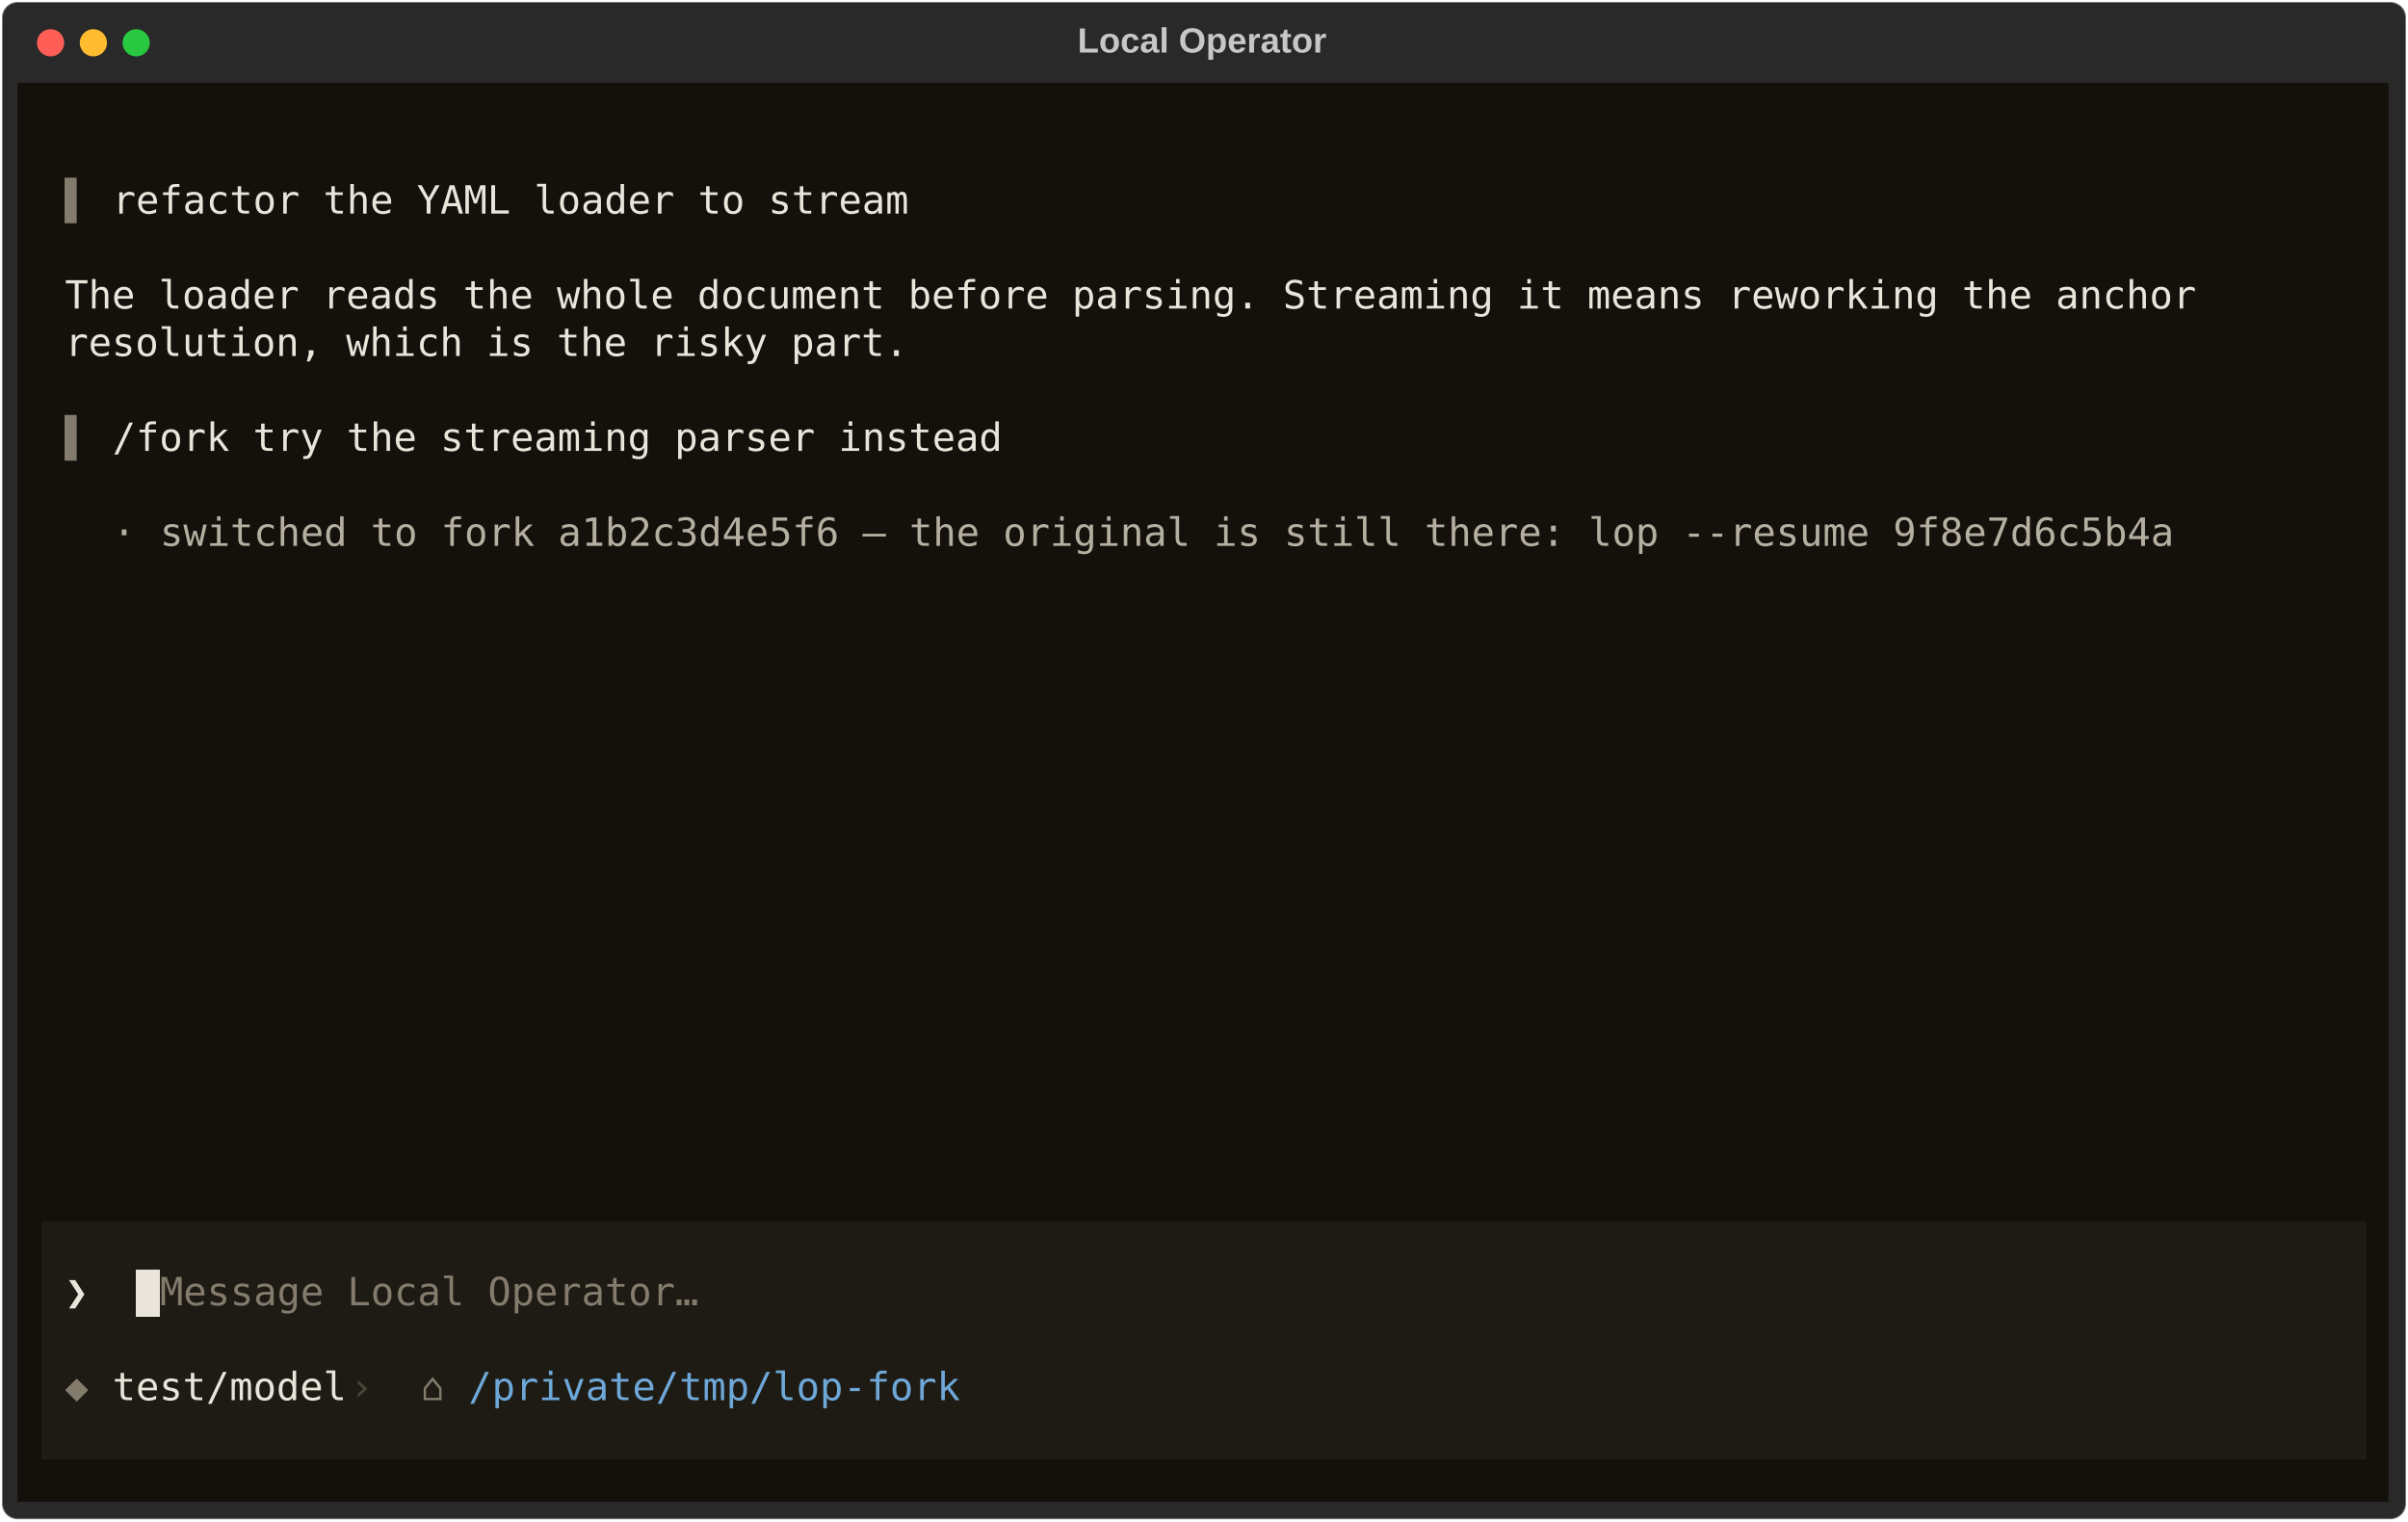
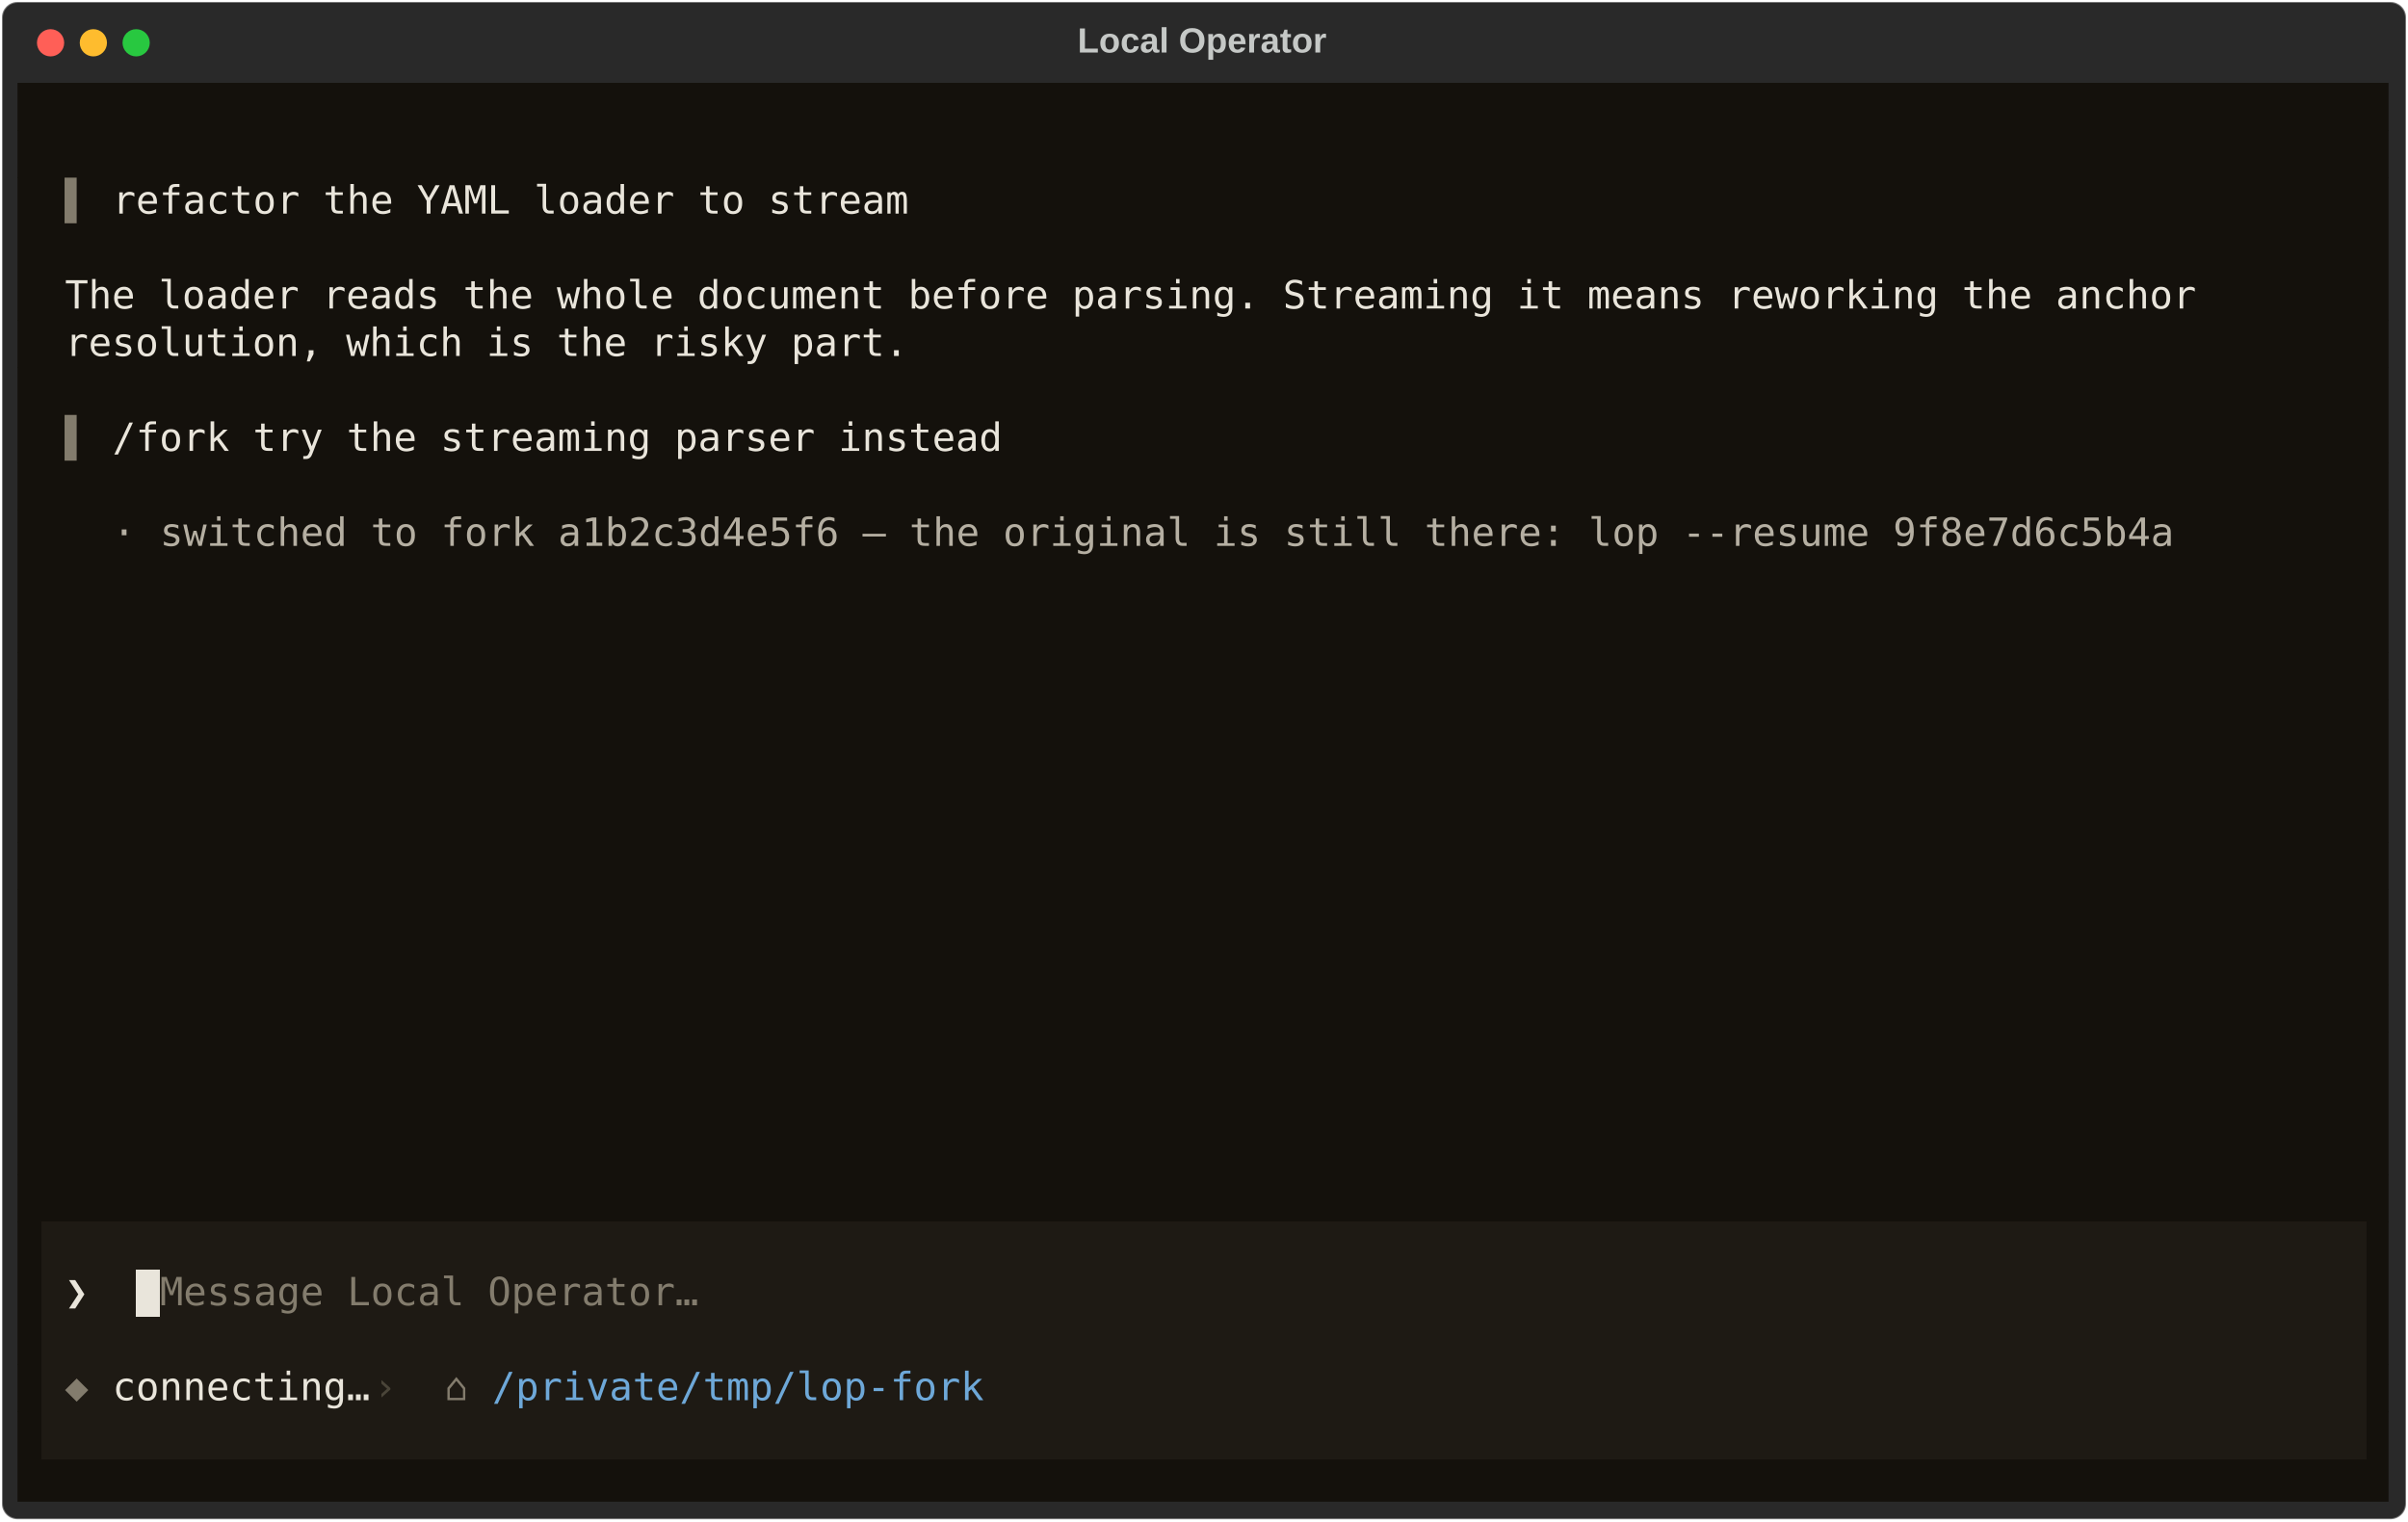
<svg xmlns="http://www.w3.org/2000/svg" class="rich-terminal" viewBox="0 0 1238 782.0">
  <style>

    @font-face {
        font-family: "Fira Code";
        src: local("FiraCode-Regular"),
                url("https://cdnjs.cloudflare.com/ajax/libs/firacode/6.2.0/woff2/FiraCode-Regular.woff2") format("woff2"),
                url("https://cdnjs.cloudflare.com/ajax/libs/firacode/6.2.0/woff/FiraCode-Regular.woff") format("woff");
        font-style: normal;
        font-weight: 400;
    }
    @font-face {
        font-family: "Fira Code";
        src: local("FiraCode-Bold"),
                url("https://cdnjs.cloudflare.com/ajax/libs/firacode/6.2.0/woff2/FiraCode-Bold.woff2") format("woff2"),
                url("https://cdnjs.cloudflare.com/ajax/libs/firacode/6.2.0/woff/FiraCode-Bold.woff") format("woff");
        font-style: bold;
        font-weight: 700;
    }

-     .terminal-4145737043-matrix {
+     .terminal-2782326630-matrix {
        font-family: Fira Code, monospace;
        font-size: 20px;
        line-height: 24.4px;
        font-variant-east-asian: full-width;
    }

-     .terminal-4145737043-title {
+     .terminal-2782326630-title {
        font-size: 18px;
        font-weight: bold;
        font-family: arial;
    }

-     .terminal-4145737043-r1 { fill: #c5c8c6 }
- .terminal-4145737043-r2 { fill: #837c6d }
- .terminal-4145737043-r3 { fill: #e9e5db }
- .terminal-4145737043-r4 { fill: #b5afa2 }
- .terminal-4145737043-r5 { fill: #1e1a14 }
- .terminal-4145737043-r6 { fill: #4a4539 }
- .terminal-4145737043-r7 { fill: #6ea8d8 }
+     .terminal-2782326630-r1 { fill: #c5c8c6 }
+ .terminal-2782326630-r2 { fill: #837c6d }
+ .terminal-2782326630-r3 { fill: #e9e5db }
+ .terminal-2782326630-r4 { fill: #b5afa2 }
+ .terminal-2782326630-r5 { fill: #1e1a14 }
+ .terminal-2782326630-r6 { fill: #4a4539 }
+ .terminal-2782326630-r7 { fill: #6ea8d8 }
    </style>
  <defs>
-     <clipPath id="terminal-4145737043-clip-terminal">
+     <clipPath id="terminal-2782326630-clip-terminal">
      <rect x="0" y="0" width="1219.0" height="731.0" />
    </clipPath>
-     <clipPath id="terminal-4145737043-line-0">
+     <clipPath id="terminal-2782326630-line-0">
      <rect x="0" y="1.5" width="1220" height="24.65" />
    </clipPath>
-     <clipPath id="terminal-4145737043-line-1">
+     <clipPath id="terminal-2782326630-line-1">
      <rect x="0" y="25.9" width="1220" height="24.65" />
    </clipPath>
-     <clipPath id="terminal-4145737043-line-2">
+     <clipPath id="terminal-2782326630-line-2">
      <rect x="0" y="50.3" width="1220" height="24.65" />
    </clipPath>
-     <clipPath id="terminal-4145737043-line-3">
+     <clipPath id="terminal-2782326630-line-3">
      <rect x="0" y="74.7" width="1220" height="24.65" />
    </clipPath>
-     <clipPath id="terminal-4145737043-line-4">
+     <clipPath id="terminal-2782326630-line-4">
      <rect x="0" y="99.1" width="1220" height="24.65" />
    </clipPath>
-     <clipPath id="terminal-4145737043-line-5">
+     <clipPath id="terminal-2782326630-line-5">
      <rect x="0" y="123.5" width="1220" height="24.65" />
    </clipPath>
-     <clipPath id="terminal-4145737043-line-6">
+     <clipPath id="terminal-2782326630-line-6">
      <rect x="0" y="147.9" width="1220" height="24.65" />
    </clipPath>
-     <clipPath id="terminal-4145737043-line-7">
+     <clipPath id="terminal-2782326630-line-7">
      <rect x="0" y="172.3" width="1220" height="24.65" />
    </clipPath>
-     <clipPath id="terminal-4145737043-line-8">
+     <clipPath id="terminal-2782326630-line-8">
      <rect x="0" y="196.7" width="1220" height="24.65" />
    </clipPath>
-     <clipPath id="terminal-4145737043-line-9">
+     <clipPath id="terminal-2782326630-line-9">
      <rect x="0" y="221.1" width="1220" height="24.65" />
    </clipPath>
-     <clipPath id="terminal-4145737043-line-10">
+     <clipPath id="terminal-2782326630-line-10">
      <rect x="0" y="245.5" width="1220" height="24.65" />
    </clipPath>
-     <clipPath id="terminal-4145737043-line-11">
+     <clipPath id="terminal-2782326630-line-11">
      <rect x="0" y="269.9" width="1220" height="24.65" />
    </clipPath>
-     <clipPath id="terminal-4145737043-line-12">
+     <clipPath id="terminal-2782326630-line-12">
      <rect x="0" y="294.3" width="1220" height="24.65" />
    </clipPath>
-     <clipPath id="terminal-4145737043-line-13">
+     <clipPath id="terminal-2782326630-line-13">
      <rect x="0" y="318.7" width="1220" height="24.65" />
    </clipPath>
-     <clipPath id="terminal-4145737043-line-14">
+     <clipPath id="terminal-2782326630-line-14">
      <rect x="0" y="343.1" width="1220" height="24.65" />
    </clipPath>
-     <clipPath id="terminal-4145737043-line-15">
+     <clipPath id="terminal-2782326630-line-15">
      <rect x="0" y="367.5" width="1220" height="24.65" />
    </clipPath>
-     <clipPath id="terminal-4145737043-line-16">
+     <clipPath id="terminal-2782326630-line-16">
      <rect x="0" y="391.9" width="1220" height="24.65" />
    </clipPath>
-     <clipPath id="terminal-4145737043-line-17">
+     <clipPath id="terminal-2782326630-line-17">
      <rect x="0" y="416.3" width="1220" height="24.65" />
    </clipPath>
-     <clipPath id="terminal-4145737043-line-18">
+     <clipPath id="terminal-2782326630-line-18">
      <rect x="0" y="440.7" width="1220" height="24.65" />
    </clipPath>
-     <clipPath id="terminal-4145737043-line-19">
+     <clipPath id="terminal-2782326630-line-19">
      <rect x="0" y="465.1" width="1220" height="24.65" />
    </clipPath>
-     <clipPath id="terminal-4145737043-line-20">
+     <clipPath id="terminal-2782326630-line-20">
      <rect x="0" y="489.5" width="1220" height="24.65" />
    </clipPath>
-     <clipPath id="terminal-4145737043-line-21">
+     <clipPath id="terminal-2782326630-line-21">
      <rect x="0" y="513.9" width="1220" height="24.65" />
    </clipPath>
-     <clipPath id="terminal-4145737043-line-22">
+     <clipPath id="terminal-2782326630-line-22">
      <rect x="0" y="538.3" width="1220" height="24.65" />
    </clipPath>
-     <clipPath id="terminal-4145737043-line-23">
+     <clipPath id="terminal-2782326630-line-23">
      <rect x="0" y="562.7" width="1220" height="24.65" />
    </clipPath>
-     <clipPath id="terminal-4145737043-line-24">
+     <clipPath id="terminal-2782326630-line-24">
      <rect x="0" y="587.1" width="1220" height="24.65" />
    </clipPath>
-     <clipPath id="terminal-4145737043-line-25">
+     <clipPath id="terminal-2782326630-line-25">
      <rect x="0" y="611.5" width="1220" height="24.65" />
    </clipPath>
-     <clipPath id="terminal-4145737043-line-26">
+     <clipPath id="terminal-2782326630-line-26">
      <rect x="0" y="635.9" width="1220" height="24.65" />
    </clipPath>
-     <clipPath id="terminal-4145737043-line-27">
+     <clipPath id="terminal-2782326630-line-27">
      <rect x="0" y="660.3" width="1220" height="24.65" />
    </clipPath>
-     <clipPath id="terminal-4145737043-line-28">
+     <clipPath id="terminal-2782326630-line-28">
      <rect x="0" y="684.7" width="1220" height="24.65" />
    </clipPath>
  </defs>
  <rect fill="#292929" stroke="rgba(255,255,255,0.35)" stroke-width="1" x="1" y="1" width="1236" height="780" rx="8" />
-   <text class="terminal-4145737043-title" fill="#c5c8c6" text-anchor="middle" x="618" y="27">Local Operator</text>
+   <text class="terminal-2782326630-title" fill="#c5c8c6" text-anchor="middle" x="618" y="27">Local Operator</text>
  <g transform="translate(26,22)">
    <circle cx="0" cy="0" r="7" fill="#ff5f57" />
    <circle cx="22" cy="0" r="7" fill="#febc2e" />
    <circle cx="44" cy="0" r="7" fill="#28c840" />
  </g>
-   <g transform="translate(9, 41)" clip-path="url(#terminal-4145737043-clip-terminal)">
+   <g transform="translate(9, 41)" clip-path="url(#terminal-2782326630-clip-terminal)">
    <rect fill="#14110c" x="0" y="1.5" width="1220" height="24.65" shape-rendering="crispEdges" />
    <rect fill="#14110c" x="0" y="25.9" width="12.2" height="24.65" shape-rendering="crispEdges" />
    <rect fill="#14110c" x="12.2" y="25.9" width="1195.6" height="24.65" shape-rendering="crispEdges" />
    <rect fill="#14110c" x="1207.8" y="25.9" width="12.2" height="24.65" shape-rendering="crispEdges" />
    <rect fill="#14110c" x="0" y="50.3" width="12.2" height="24.65" shape-rendering="crispEdges" />
    <rect fill="#14110c" x="12.2" y="50.3" width="12.2" height="24.65" shape-rendering="crispEdges" />
    <rect fill="#14110c" x="24.4" y="50.3" width="24.4" height="24.65" shape-rendering="crispEdges" />
    <rect fill="#14110c" x="48.8" y="50.3" width="414.8" height="24.65" shape-rendering="crispEdges" />
    <rect fill="#14110c" x="463.6" y="50.3" width="732" height="24.65" shape-rendering="crispEdges" />
    <rect fill="#14110c" x="1195.6" y="50.3" width="12.2" height="24.65" shape-rendering="crispEdges" />
    <rect fill="#14110c" x="1207.8" y="50.3" width="12.2" height="24.65" shape-rendering="crispEdges" />
    <rect fill="#14110c" x="0" y="74.7" width="12.2" height="24.65" shape-rendering="crispEdges" />
    <rect fill="#14110c" x="12.2" y="74.7" width="12.2" height="24.65" shape-rendering="crispEdges" />
    <rect fill="#14110c" x="24.4" y="74.7" width="1183.4" height="24.65" shape-rendering="crispEdges" />
    <rect fill="#14110c" x="1207.8" y="74.7" width="12.2" height="24.65" shape-rendering="crispEdges" />
    <rect fill="#14110c" x="0" y="99.1" width="12.2" height="24.65" shape-rendering="crispEdges" />
    <rect fill="#14110c" x="12.2" y="99.1" width="12.2" height="24.65" shape-rendering="crispEdges" />
    <rect fill="#14110c" x="24.4" y="99.1" width="1122.4" height="24.65" shape-rendering="crispEdges" />
    <rect fill="#14110c" x="1146.8" y="99.1" width="48.8" height="24.65" shape-rendering="crispEdges" />
    <rect fill="#14110c" x="1195.6" y="99.1" width="12.2" height="24.65" shape-rendering="crispEdges" />
    <rect fill="#14110c" x="1207.8" y="99.1" width="12.2" height="24.65" shape-rendering="crispEdges" />
    <rect fill="#14110c" x="0" y="123.5" width="12.2" height="24.65" shape-rendering="crispEdges" />
    <rect fill="#14110c" x="12.2" y="123.5" width="12.2" height="24.65" shape-rendering="crispEdges" />
    <rect fill="#14110c" x="24.4" y="123.5" width="439.2" height="24.65" shape-rendering="crispEdges" />
    <rect fill="#14110c" x="463.6" y="123.5" width="732" height="24.65" shape-rendering="crispEdges" />
    <rect fill="#14110c" x="1195.6" y="123.5" width="12.2" height="24.65" shape-rendering="crispEdges" />
    <rect fill="#14110c" x="1207.8" y="123.5" width="12.2" height="24.65" shape-rendering="crispEdges" />
    <rect fill="#14110c" x="0" y="147.9" width="12.2" height="24.65" shape-rendering="crispEdges" />
    <rect fill="#14110c" x="12.2" y="147.9" width="12.2" height="24.65" shape-rendering="crispEdges" />
    <rect fill="#14110c" x="24.4" y="147.9" width="1183.4" height="24.65" shape-rendering="crispEdges" />
    <rect fill="#14110c" x="1207.8" y="147.9" width="12.2" height="24.65" shape-rendering="crispEdges" />
    <rect fill="#14110c" x="0" y="172.3" width="12.2" height="24.65" shape-rendering="crispEdges" />
    <rect fill="#14110c" x="12.2" y="172.3" width="12.2" height="24.65" shape-rendering="crispEdges" />
    <rect fill="#14110c" x="24.4" y="172.3" width="24.4" height="24.65" shape-rendering="crispEdges" />
    <rect fill="#14110c" x="48.8" y="172.3" width="463.6" height="24.65" shape-rendering="crispEdges" />
    <rect fill="#14110c" x="512.4" y="172.3" width="683.2" height="24.65" shape-rendering="crispEdges" />
    <rect fill="#14110c" x="1195.6" y="172.3" width="12.2" height="24.65" shape-rendering="crispEdges" />
    <rect fill="#14110c" x="1207.8" y="172.3" width="12.2" height="24.65" shape-rendering="crispEdges" />
    <rect fill="#14110c" x="0" y="196.7" width="12.2" height="24.65" shape-rendering="crispEdges" />
    <rect fill="#14110c" x="12.2" y="196.7" width="12.2" height="24.65" shape-rendering="crispEdges" />
    <rect fill="#14110c" x="24.4" y="196.7" width="1183.4" height="24.65" shape-rendering="crispEdges" />
    <rect fill="#14110c" x="1207.8" y="196.7" width="12.2" height="24.65" shape-rendering="crispEdges" />
    <rect fill="#14110c" x="0" y="221.1" width="12.2" height="24.65" shape-rendering="crispEdges" />
    <rect fill="#14110c" x="12.2" y="221.1" width="12.2" height="24.65" shape-rendering="crispEdges" />
    <rect fill="#14110c" x="24.4" y="221.1" width="24.4" height="24.65" shape-rendering="crispEdges" />
    <rect fill="#14110c" x="48.8" y="221.1" width="24.4" height="24.65" shape-rendering="crispEdges" />
    <rect fill="#14110c" x="73.2" y="221.1" width="1049.2" height="24.65" shape-rendering="crispEdges" />
    <rect fill="#14110c" x="1122.4" y="221.1" width="73.2" height="24.65" shape-rendering="crispEdges" />
    <rect fill="#14110c" x="1195.6" y="221.1" width="12.2" height="24.65" shape-rendering="crispEdges" />
    <rect fill="#14110c" x="1207.8" y="221.1" width="12.2" height="24.65" shape-rendering="crispEdges" />
    <rect fill="#14110c" x="0" y="245.5" width="12.2" height="24.65" shape-rendering="crispEdges" />
    <rect fill="#14110c" x="12.2" y="245.5" width="12.2" height="24.65" shape-rendering="crispEdges" />
    <rect fill="#14110c" x="24.4" y="245.5" width="1183.4" height="24.65" shape-rendering="crispEdges" />
    <rect fill="#14110c" x="1207.8" y="245.5" width="12.2" height="24.65" shape-rendering="crispEdges" />
    <rect fill="#14110c" x="0" y="269.9" width="12.2" height="24.65" shape-rendering="crispEdges" />
    <rect fill="#14110c" x="12.2" y="269.9" width="12.2" height="24.65" shape-rendering="crispEdges" />
    <rect fill="#14110c" x="24.4" y="269.9" width="1183.4" height="24.65" shape-rendering="crispEdges" />
    <rect fill="#14110c" x="1207.8" y="269.9" width="12.2" height="24.65" shape-rendering="crispEdges" />
    <rect fill="#14110c" x="0" y="294.3" width="12.2" height="24.65" shape-rendering="crispEdges" />
    <rect fill="#14110c" x="12.2" y="294.3" width="12.2" height="24.65" shape-rendering="crispEdges" />
    <rect fill="#14110c" x="24.4" y="294.3" width="1183.4" height="24.65" shape-rendering="crispEdges" />
    <rect fill="#14110c" x="1207.8" y="294.3" width="12.2" height="24.65" shape-rendering="crispEdges" />
    <rect fill="#14110c" x="0" y="318.7" width="12.2" height="24.65" shape-rendering="crispEdges" />
    <rect fill="#14110c" x="12.2" y="318.7" width="12.2" height="24.65" shape-rendering="crispEdges" />
    <rect fill="#14110c" x="24.4" y="318.7" width="1183.4" height="24.65" shape-rendering="crispEdges" />
    <rect fill="#14110c" x="1207.8" y="318.7" width="12.2" height="24.65" shape-rendering="crispEdges" />
    <rect fill="#14110c" x="0" y="343.1" width="12.2" height="24.65" shape-rendering="crispEdges" />
    <rect fill="#14110c" x="12.2" y="343.1" width="12.2" height="24.65" shape-rendering="crispEdges" />
    <rect fill="#14110c" x="24.4" y="343.1" width="1183.4" height="24.65" shape-rendering="crispEdges" />
    <rect fill="#14110c" x="1207.8" y="343.1" width="12.2" height="24.65" shape-rendering="crispEdges" />
    <rect fill="#14110c" x="0" y="367.5" width="12.2" height="24.65" shape-rendering="crispEdges" />
    <rect fill="#14110c" x="12.2" y="367.5" width="12.2" height="24.65" shape-rendering="crispEdges" />
    <rect fill="#14110c" x="24.4" y="367.5" width="1183.4" height="24.65" shape-rendering="crispEdges" />
    <rect fill="#14110c" x="1207.8" y="367.5" width="12.2" height="24.65" shape-rendering="crispEdges" />
    <rect fill="#14110c" x="0" y="391.9" width="12.2" height="24.65" shape-rendering="crispEdges" />
    <rect fill="#14110c" x="12.2" y="391.9" width="12.2" height="24.65" shape-rendering="crispEdges" />
    <rect fill="#14110c" x="24.4" y="391.9" width="1183.4" height="24.65" shape-rendering="crispEdges" />
    <rect fill="#14110c" x="1207.8" y="391.9" width="12.2" height="24.65" shape-rendering="crispEdges" />
    <rect fill="#14110c" x="0" y="416.3" width="12.2" height="24.65" shape-rendering="crispEdges" />
    <rect fill="#14110c" x="12.2" y="416.3" width="12.2" height="24.65" shape-rendering="crispEdges" />
    <rect fill="#14110c" x="24.4" y="416.3" width="1183.4" height="24.65" shape-rendering="crispEdges" />
    <rect fill="#14110c" x="1207.8" y="416.3" width="12.2" height="24.65" shape-rendering="crispEdges" />
    <rect fill="#14110c" x="0" y="440.7" width="12.2" height="24.65" shape-rendering="crispEdges" />
    <rect fill="#14110c" x="12.2" y="440.7" width="12.2" height="24.65" shape-rendering="crispEdges" />
    <rect fill="#14110c" x="24.4" y="440.7" width="1183.4" height="24.65" shape-rendering="crispEdges" />
    <rect fill="#14110c" x="1207.8" y="440.7" width="12.2" height="24.65" shape-rendering="crispEdges" />
    <rect fill="#14110c" x="0" y="465.1" width="12.2" height="24.65" shape-rendering="crispEdges" />
    <rect fill="#14110c" x="12.2" y="465.1" width="12.2" height="24.65" shape-rendering="crispEdges" />
    <rect fill="#14110c" x="24.4" y="465.1" width="1183.4" height="24.65" shape-rendering="crispEdges" />
    <rect fill="#14110c" x="1207.8" y="465.1" width="12.2" height="24.65" shape-rendering="crispEdges" />
    <rect fill="#14110c" x="0" y="489.5" width="12.2" height="24.65" shape-rendering="crispEdges" />
    <rect fill="#14110c" x="12.2" y="489.5" width="12.2" height="24.65" shape-rendering="crispEdges" />
    <rect fill="#14110c" x="24.4" y="489.5" width="1183.4" height="24.65" shape-rendering="crispEdges" />
    <rect fill="#14110c" x="1207.8" y="489.5" width="12.2" height="24.65" shape-rendering="crispEdges" />
    <rect fill="#14110c" x="0" y="513.9" width="12.2" height="24.65" shape-rendering="crispEdges" />
    <rect fill="#14110c" x="12.2" y="513.9" width="12.2" height="24.65" shape-rendering="crispEdges" />
    <rect fill="#14110c" x="24.4" y="513.9" width="1183.4" height="24.65" shape-rendering="crispEdges" />
    <rect fill="#14110c" x="1207.8" y="513.9" width="12.2" height="24.65" shape-rendering="crispEdges" />
    <rect fill="#14110c" x="0" y="538.3" width="12.2" height="24.65" shape-rendering="crispEdges" />
    <rect fill="#14110c" x="12.2" y="538.3" width="12.2" height="24.65" shape-rendering="crispEdges" />
    <rect fill="#14110c" x="24.4" y="538.3" width="1183.4" height="24.65" shape-rendering="crispEdges" />
    <rect fill="#14110c" x="1207.8" y="538.3" width="12.2" height="24.65" shape-rendering="crispEdges" />
    <rect fill="#14110c" x="0" y="562.7" width="12.2" height="24.65" shape-rendering="crispEdges" />
    <rect fill="#14110c" x="12.2" y="562.7" width="1195.6" height="24.65" shape-rendering="crispEdges" />
    <rect fill="#14110c" x="1207.8" y="562.7" width="12.2" height="24.65" shape-rendering="crispEdges" />
    <rect fill="#14110c" x="0" y="587.1" width="12.2" height="24.65" shape-rendering="crispEdges" />
    <rect fill="#1e1a14" x="12.2" y="587.1" width="1195.6" height="24.65" shape-rendering="crispEdges" />
    <rect fill="#14110c" x="1207.8" y="587.1" width="12.2" height="24.65" shape-rendering="crispEdges" />
    <rect fill="#14110c" x="0" y="611.5" width="12.2" height="24.65" shape-rendering="crispEdges" />
    <rect fill="#1e1a14" x="12.2" y="611.5" width="12.2" height="24.65" shape-rendering="crispEdges" />
    <rect fill="#1e1a14" x="24.4" y="611.5" width="12.2" height="24.65" shape-rendering="crispEdges" />
    <rect fill="#1e1a14" x="36.6" y="611.5" width="12.2" height="24.65" shape-rendering="crispEdges" />
    <rect fill="#1e1a14" x="48.8" y="611.5" width="12.2" height="24.65" shape-rendering="crispEdges" />
    <rect fill="#e9e5db" x="61" y="611.5" width="12.2" height="24.65" shape-rendering="crispEdges" />
    <rect fill="#1e1a14" x="73.2" y="611.5" width="280.6" height="24.65" shape-rendering="crispEdges" />
    <rect fill="#1e1a14" x="353.8" y="611.5" width="829.6" height="24.65" shape-rendering="crispEdges" />
    <rect fill="#1e1a14" x="1183.4" y="611.5" width="12.2" height="24.65" shape-rendering="crispEdges" />
    <rect fill="#1e1a14" x="1195.6" y="611.5" width="12.2" height="24.65" shape-rendering="crispEdges" />
    <rect fill="#14110c" x="1207.8" y="611.5" width="12.2" height="24.65" shape-rendering="crispEdges" />
    <rect fill="#14110c" x="0" y="635.9" width="12.2" height="24.65" shape-rendering="crispEdges" />
    <rect fill="#1e1a14" x="12.2" y="635.9" width="12.2" height="24.65" shape-rendering="crispEdges" />
    <rect fill="#1e1a14" x="24.4" y="635.9" width="1171.2" height="24.65" shape-rendering="crispEdges" />
    <rect fill="#1e1a14" x="1195.6" y="635.9" width="12.2" height="24.65" shape-rendering="crispEdges" />
    <rect fill="#14110c" x="1207.8" y="635.9" width="12.2" height="24.65" shape-rendering="crispEdges" />
    <rect fill="#14110c" x="0" y="660.3" width="12.2" height="24.65" shape-rendering="crispEdges" />
    <rect fill="#1e1a14" x="12.2" y="660.3" width="12.2" height="24.65" shape-rendering="crispEdges" />
    <rect fill="#1e1a14" x="24.4" y="660.3" width="24.4" height="24.65" shape-rendering="crispEdges" />
-     <rect fill="#1e1a14" x="48.8" y="660.3" width="122" height="24.65" shape-rendering="crispEdges" />
-     <rect fill="#1e1a14" x="170.8" y="660.3" width="36.6" height="24.65" shape-rendering="crispEdges" />
-     <rect fill="#1e1a14" x="207.4" y="660.3" width="24.4" height="24.65" shape-rendering="crispEdges" />
-     <rect fill="#1e1a14" x="231.8" y="660.3" width="256.2" height="24.65" shape-rendering="crispEdges" />
-     <rect fill="#1e1a14" x="488" y="660.3" width="695.4" height="24.65" shape-rendering="crispEdges" />
+     <rect fill="#1e1a14" x="48.8" y="660.3" width="134.2" height="24.65" shape-rendering="crispEdges" />
+     <rect fill="#1e1a14" x="183" y="660.3" width="36.6" height="24.65" shape-rendering="crispEdges" />
+     <rect fill="#1e1a14" x="219.6" y="660.3" width="24.4" height="24.65" shape-rendering="crispEdges" />
+     <rect fill="#1e1a14" x="244" y="660.3" width="256.2" height="24.65" shape-rendering="crispEdges" />
+     <rect fill="#1e1a14" x="500.2" y="660.3" width="683.2" height="24.65" shape-rendering="crispEdges" />
    <rect fill="#1e1a14" x="1183.4" y="660.3" width="12.2" height="24.65" shape-rendering="crispEdges" />
    <rect fill="#1e1a14" x="1195.6" y="660.3" width="12.2" height="24.65" shape-rendering="crispEdges" />
    <rect fill="#14110c" x="1207.8" y="660.3" width="12.2" height="24.65" shape-rendering="crispEdges" />
    <rect fill="#14110c" x="0" y="684.7" width="12.2" height="24.65" shape-rendering="crispEdges" />
    <rect fill="#1e1a14" x="12.2" y="684.7" width="1195.6" height="24.65" shape-rendering="crispEdges" />
    <rect fill="#14110c" x="1207.8" y="684.7" width="12.2" height="24.65" shape-rendering="crispEdges" />
    <rect fill="#14110c" x="0" y="709.1" width="1220" height="24.65" shape-rendering="crispEdges" />
-     <g class="terminal-4145737043-matrix">
-       <text class="terminal-4145737043-r1" x="1220" y="20" textLength="12.2" clip-path="url(#terminal-4145737043-line-0)">
- </text>
-       <text class="terminal-4145737043-r1" x="1220" y="44.4" textLength="12.2" clip-path="url(#terminal-4145737043-line-1)">
- </text>
-       <text class="terminal-4145737043-r2" x="24.4" y="68.8" textLength="24.4" clip-path="url(#terminal-4145737043-line-2)">▌ </text>
-       <text class="terminal-4145737043-r3" x="48.8" y="68.8" textLength="414.8" clip-path="url(#terminal-4145737043-line-2)">refactor the YAML loader to stream</text>
-       <text class="terminal-4145737043-r1" x="1220" y="68.8" textLength="12.2" clip-path="url(#terminal-4145737043-line-2)">
- </text>
-       <text class="terminal-4145737043-r1" x="1220" y="93.2" textLength="12.2" clip-path="url(#terminal-4145737043-line-3)">
- </text>
-       <text class="terminal-4145737043-r3" x="24.4" y="117.6" textLength="1122.4" clip-path="url(#terminal-4145737043-line-4)">The loader reads the whole document before parsing. Streaming it means reworking the anchor </text>
-       <text class="terminal-4145737043-r1" x="1220" y="117.6" textLength="12.2" clip-path="url(#terminal-4145737043-line-4)">
- </text>
-       <text class="terminal-4145737043-r3" x="24.4" y="142" textLength="439.2" clip-path="url(#terminal-4145737043-line-5)">resolution, which is the risky part.</text>
-       <text class="terminal-4145737043-r1" x="1220" y="142" textLength="12.2" clip-path="url(#terminal-4145737043-line-5)">
- </text>
-       <text class="terminal-4145737043-r1" x="1220" y="166.4" textLength="12.2" clip-path="url(#terminal-4145737043-line-6)">
- </text>
-       <text class="terminal-4145737043-r2" x="24.4" y="190.8" textLength="24.4" clip-path="url(#terminal-4145737043-line-7)">▌ </text>
-       <text class="terminal-4145737043-r3" x="48.8" y="190.8" textLength="463.6" clip-path="url(#terminal-4145737043-line-7)">/fork try the streaming parser instead</text>
-       <text class="terminal-4145737043-r1" x="1220" y="190.8" textLength="12.2" clip-path="url(#terminal-4145737043-line-7)">
- </text>
-       <text class="terminal-4145737043-r1" x="1220" y="215.2" textLength="12.2" clip-path="url(#terminal-4145737043-line-8)">
- </text>
-       <text class="terminal-4145737043-r4" x="48.8" y="239.6" textLength="24.4" clip-path="url(#terminal-4145737043-line-9)">· </text>
-       <text class="terminal-4145737043-r4" x="73.2" y="239.6" textLength="1049.2" clip-path="url(#terminal-4145737043-line-9)">switched to fork a1b2c3d4e5f6 — the original is still there: lop --resume 9f8e7d6c5b4a</text>
-       <text class="terminal-4145737043-r1" x="1220" y="239.6" textLength="12.2" clip-path="url(#terminal-4145737043-line-9)">
- </text>
-       <text class="terminal-4145737043-r1" x="1220" y="264" textLength="12.2" clip-path="url(#terminal-4145737043-line-10)">
- </text>
-       <text class="terminal-4145737043-r1" x="1220" y="288.4" textLength="12.2" clip-path="url(#terminal-4145737043-line-11)">
- </text>
-       <text class="terminal-4145737043-r1" x="1220" y="312.8" textLength="12.2" clip-path="url(#terminal-4145737043-line-12)">
- </text>
-       <text class="terminal-4145737043-r1" x="1220" y="337.2" textLength="12.2" clip-path="url(#terminal-4145737043-line-13)">
- </text>
-       <text class="terminal-4145737043-r1" x="1220" y="361.6" textLength="12.2" clip-path="url(#terminal-4145737043-line-14)">
- </text>
-       <text class="terminal-4145737043-r1" x="1220" y="386" textLength="12.2" clip-path="url(#terminal-4145737043-line-15)">
- </text>
-       <text class="terminal-4145737043-r1" x="1220" y="410.4" textLength="12.2" clip-path="url(#terminal-4145737043-line-16)">
- </text>
-       <text class="terminal-4145737043-r1" x="1220" y="434.8" textLength="12.2" clip-path="url(#terminal-4145737043-line-17)">
- </text>
-       <text class="terminal-4145737043-r1" x="1220" y="459.2" textLength="12.2" clip-path="url(#terminal-4145737043-line-18)">
- </text>
-       <text class="terminal-4145737043-r1" x="1220" y="483.6" textLength="12.2" clip-path="url(#terminal-4145737043-line-19)">
- </text>
-       <text class="terminal-4145737043-r1" x="1220" y="508" textLength="12.2" clip-path="url(#terminal-4145737043-line-20)">
- </text>
-       <text class="terminal-4145737043-r1" x="1220" y="532.4" textLength="12.2" clip-path="url(#terminal-4145737043-line-21)">
- </text>
-       <text class="terminal-4145737043-r1" x="1220" y="556.8" textLength="12.2" clip-path="url(#terminal-4145737043-line-22)">
- </text>
-       <text class="terminal-4145737043-r1" x="1220" y="581.2" textLength="12.2" clip-path="url(#terminal-4145737043-line-23)">
- </text>
-       <text class="terminal-4145737043-r1" x="1220" y="605.6" textLength="12.2" clip-path="url(#terminal-4145737043-line-24)">
- </text>
-       <text class="terminal-4145737043-r3" x="24.4" y="630" textLength="12.2" clip-path="url(#terminal-4145737043-line-25)">❯</text>
-       <text class="terminal-4145737043-r2" x="73.2" y="630" textLength="280.6" clip-path="url(#terminal-4145737043-line-25)">Message Local Operator…</text>
-       <text class="terminal-4145737043-r1" x="1220" y="630" textLength="12.2" clip-path="url(#terminal-4145737043-line-25)">
- </text>
-       <text class="terminal-4145737043-r1" x="1220" y="654.4" textLength="12.2" clip-path="url(#terminal-4145737043-line-26)">
- </text>
-       <text class="terminal-4145737043-r2" x="24.4" y="678.8" textLength="24.4" clip-path="url(#terminal-4145737043-line-27)">◆ </text>
-       <text class="terminal-4145737043-r3" x="48.8" y="678.8" textLength="122" clip-path="url(#terminal-4145737043-line-27)">test/model</text>
-       <text class="terminal-4145737043-r6" x="170.8" y="678.8" textLength="36.6" clip-path="url(#terminal-4145737043-line-27)"> › </text>
-       <text class="terminal-4145737043-r2" x="207.4" y="678.8" textLength="24.4" clip-path="url(#terminal-4145737043-line-27)">⌂ </text>
-       <text class="terminal-4145737043-r7" x="231.8" y="678.8" textLength="256.2" clip-path="url(#terminal-4145737043-line-27)">/private/tmp/lop-fork</text>
-       <text class="terminal-4145737043-r1" x="1220" y="678.8" textLength="12.2" clip-path="url(#terminal-4145737043-line-27)">
- </text>
-       <text class="terminal-4145737043-r1" x="1220" y="703.2" textLength="12.2" clip-path="url(#terminal-4145737043-line-28)">
+     <g class="terminal-2782326630-matrix">
+       <text class="terminal-2782326630-r1" x="1220" y="20" textLength="12.2" clip-path="url(#terminal-2782326630-line-0)">
+ </text>
+       <text class="terminal-2782326630-r1" x="1220" y="44.4" textLength="12.2" clip-path="url(#terminal-2782326630-line-1)">
+ </text>
+       <text class="terminal-2782326630-r2" x="24.4" y="68.8" textLength="24.4" clip-path="url(#terminal-2782326630-line-2)">▌ </text>
+       <text class="terminal-2782326630-r3" x="48.8" y="68.8" textLength="414.8" clip-path="url(#terminal-2782326630-line-2)">refactor the YAML loader to stream</text>
+       <text class="terminal-2782326630-r1" x="1220" y="68.8" textLength="12.2" clip-path="url(#terminal-2782326630-line-2)">
+ </text>
+       <text class="terminal-2782326630-r1" x="1220" y="93.2" textLength="12.2" clip-path="url(#terminal-2782326630-line-3)">
+ </text>
+       <text class="terminal-2782326630-r3" x="24.4" y="117.6" textLength="1122.4" clip-path="url(#terminal-2782326630-line-4)">The loader reads the whole document before parsing. Streaming it means reworking the anchor </text>
+       <text class="terminal-2782326630-r1" x="1220" y="117.6" textLength="12.2" clip-path="url(#terminal-2782326630-line-4)">
+ </text>
+       <text class="terminal-2782326630-r3" x="24.4" y="142" textLength="439.2" clip-path="url(#terminal-2782326630-line-5)">resolution, which is the risky part.</text>
+       <text class="terminal-2782326630-r1" x="1220" y="142" textLength="12.2" clip-path="url(#terminal-2782326630-line-5)">
+ </text>
+       <text class="terminal-2782326630-r1" x="1220" y="166.4" textLength="12.2" clip-path="url(#terminal-2782326630-line-6)">
+ </text>
+       <text class="terminal-2782326630-r2" x="24.4" y="190.8" textLength="24.4" clip-path="url(#terminal-2782326630-line-7)">▌ </text>
+       <text class="terminal-2782326630-r3" x="48.8" y="190.8" textLength="463.6" clip-path="url(#terminal-2782326630-line-7)">/fork try the streaming parser instead</text>
+       <text class="terminal-2782326630-r1" x="1220" y="190.8" textLength="12.2" clip-path="url(#terminal-2782326630-line-7)">
+ </text>
+       <text class="terminal-2782326630-r1" x="1220" y="215.2" textLength="12.2" clip-path="url(#terminal-2782326630-line-8)">
+ </text>
+       <text class="terminal-2782326630-r4" x="48.8" y="239.6" textLength="24.4" clip-path="url(#terminal-2782326630-line-9)">· </text>
+       <text class="terminal-2782326630-r4" x="73.2" y="239.6" textLength="1049.2" clip-path="url(#terminal-2782326630-line-9)">switched to fork a1b2c3d4e5f6 — the original is still there: lop --resume 9f8e7d6c5b4a</text>
+       <text class="terminal-2782326630-r1" x="1220" y="239.6" textLength="12.2" clip-path="url(#terminal-2782326630-line-9)">
+ </text>
+       <text class="terminal-2782326630-r1" x="1220" y="264" textLength="12.2" clip-path="url(#terminal-2782326630-line-10)">
+ </text>
+       <text class="terminal-2782326630-r1" x="1220" y="288.4" textLength="12.2" clip-path="url(#terminal-2782326630-line-11)">
+ </text>
+       <text class="terminal-2782326630-r1" x="1220" y="312.8" textLength="12.2" clip-path="url(#terminal-2782326630-line-12)">
+ </text>
+       <text class="terminal-2782326630-r1" x="1220" y="337.2" textLength="12.2" clip-path="url(#terminal-2782326630-line-13)">
+ </text>
+       <text class="terminal-2782326630-r1" x="1220" y="361.6" textLength="12.2" clip-path="url(#terminal-2782326630-line-14)">
+ </text>
+       <text class="terminal-2782326630-r1" x="1220" y="386" textLength="12.2" clip-path="url(#terminal-2782326630-line-15)">
+ </text>
+       <text class="terminal-2782326630-r1" x="1220" y="410.4" textLength="12.2" clip-path="url(#terminal-2782326630-line-16)">
+ </text>
+       <text class="terminal-2782326630-r1" x="1220" y="434.8" textLength="12.2" clip-path="url(#terminal-2782326630-line-17)">
+ </text>
+       <text class="terminal-2782326630-r1" x="1220" y="459.2" textLength="12.2" clip-path="url(#terminal-2782326630-line-18)">
+ </text>
+       <text class="terminal-2782326630-r1" x="1220" y="483.6" textLength="12.2" clip-path="url(#terminal-2782326630-line-19)">
+ </text>
+       <text class="terminal-2782326630-r1" x="1220" y="508" textLength="12.2" clip-path="url(#terminal-2782326630-line-20)">
+ </text>
+       <text class="terminal-2782326630-r1" x="1220" y="532.4" textLength="12.2" clip-path="url(#terminal-2782326630-line-21)">
+ </text>
+       <text class="terminal-2782326630-r1" x="1220" y="556.8" textLength="12.2" clip-path="url(#terminal-2782326630-line-22)">
+ </text>
+       <text class="terminal-2782326630-r1" x="1220" y="581.2" textLength="12.2" clip-path="url(#terminal-2782326630-line-23)">
+ </text>
+       <text class="terminal-2782326630-r1" x="1220" y="605.6" textLength="12.2" clip-path="url(#terminal-2782326630-line-24)">
+ </text>
+       <text class="terminal-2782326630-r3" x="24.4" y="630" textLength="12.2" clip-path="url(#terminal-2782326630-line-25)">❯</text>
+       <text class="terminal-2782326630-r2" x="73.2" y="630" textLength="280.6" clip-path="url(#terminal-2782326630-line-25)">Message Local Operator…</text>
+       <text class="terminal-2782326630-r1" x="1220" y="630" textLength="12.2" clip-path="url(#terminal-2782326630-line-25)">
+ </text>
+       <text class="terminal-2782326630-r1" x="1220" y="654.4" textLength="12.2" clip-path="url(#terminal-2782326630-line-26)">
+ </text>
+       <text class="terminal-2782326630-r2" x="24.4" y="678.8" textLength="24.4" clip-path="url(#terminal-2782326630-line-27)">◆ </text>
+       <text class="terminal-2782326630-r3" x="48.8" y="678.8" textLength="134.2" clip-path="url(#terminal-2782326630-line-27)">connecting…</text>
+       <text class="terminal-2782326630-r6" x="183" y="678.8" textLength="36.6" clip-path="url(#terminal-2782326630-line-27)"> › </text>
+       <text class="terminal-2782326630-r2" x="219.6" y="678.8" textLength="24.4" clip-path="url(#terminal-2782326630-line-27)">⌂ </text>
+       <text class="terminal-2782326630-r7" x="244" y="678.8" textLength="256.2" clip-path="url(#terminal-2782326630-line-27)">/private/tmp/lop-fork</text>
+       <text class="terminal-2782326630-r1" x="1220" y="678.8" textLength="12.2" clip-path="url(#terminal-2782326630-line-27)">
+ </text>
+       <text class="terminal-2782326630-r1" x="1220" y="703.2" textLength="12.2" clip-path="url(#terminal-2782326630-line-28)">
</text>
    </g>
  </g>
</svg>
